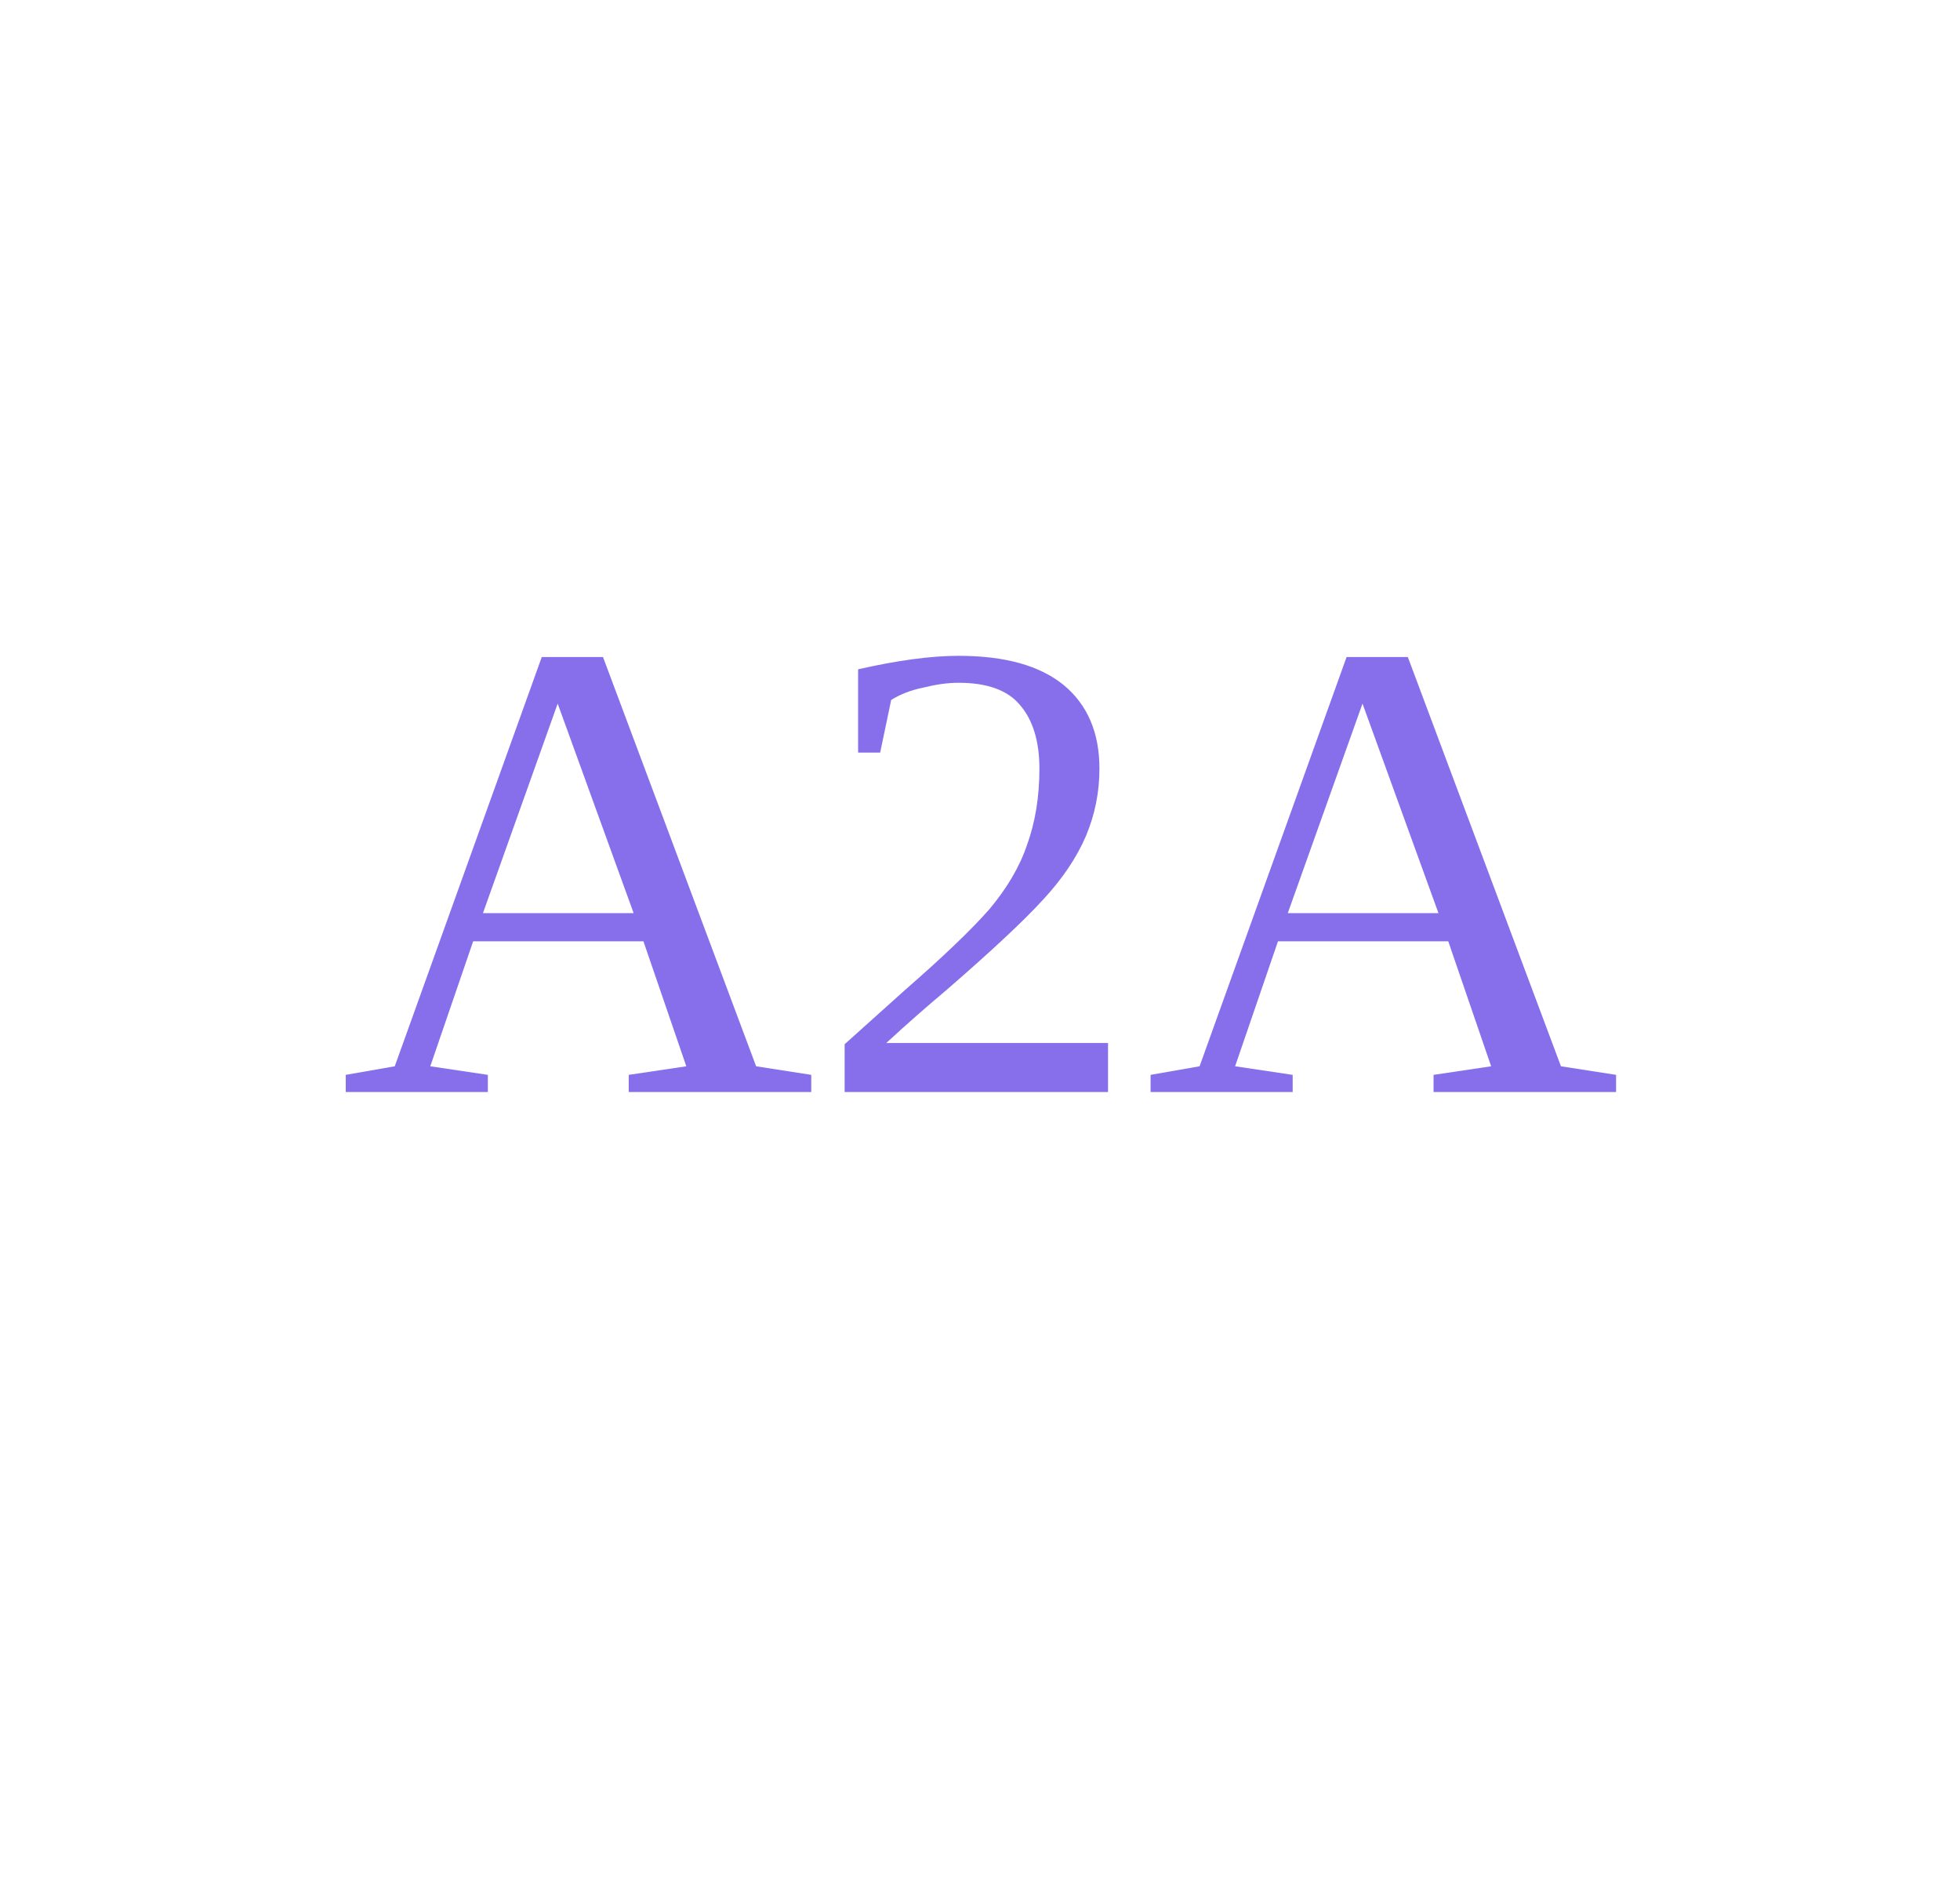
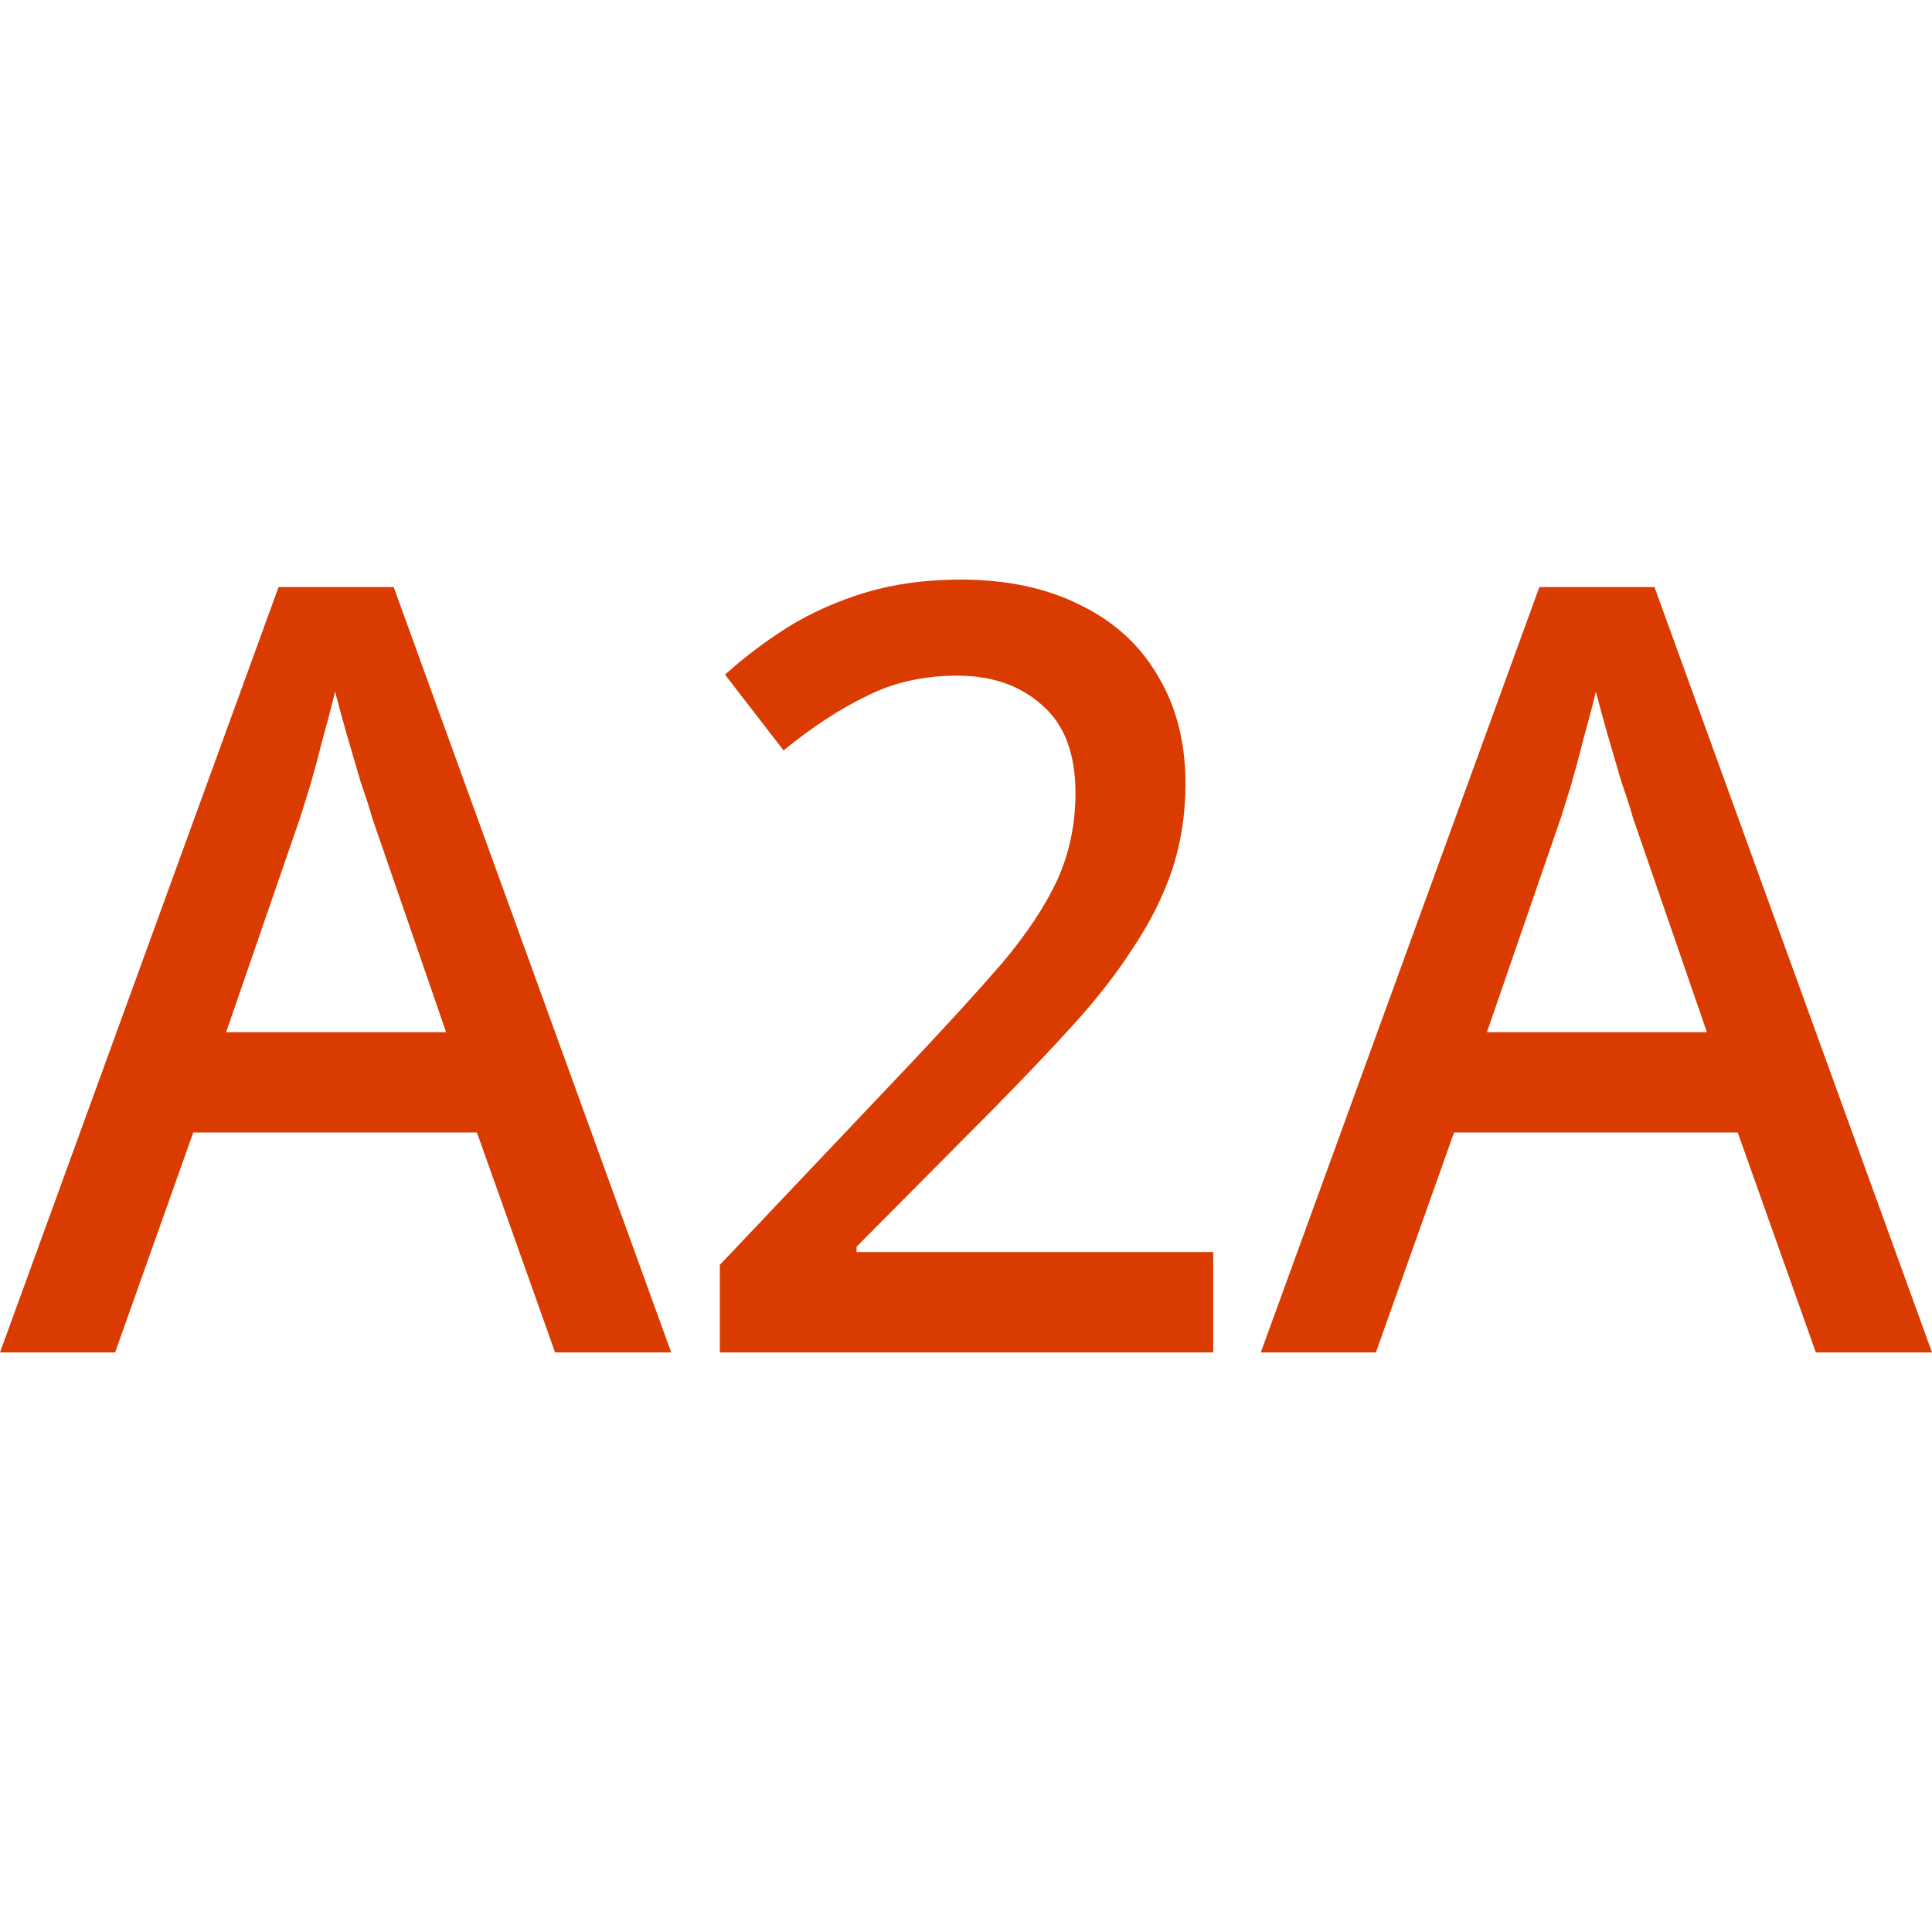
- <svg xmlns="http://www.w3.org/2000/svg" width="25" height="24" viewBox="0 0 25 24" preserveAspectRatio="xMidYMid meet" fill="none">
-   <text x="50%" y="50%" dominant-baseline="middle" text-anchor="middle" font-size="70%" fill="#876fec">A2A</text>
+ <svg xmlns="http://www.w3.org/2000/svg" width="24" height="24" viewBox="0 0 60 24" fill="none">
+   <path d="M56.393 24L53.967 17.171H45.156L42.73 24H39.155L47.806 0.232H51.381L60 24H56.393ZM50.711 7.392C50.647 7.149 50.53 6.784 50.359 6.298C50.211 5.79 50.062 5.282 49.913 4.773C49.764 4.243 49.647 3.812 49.561 3.481C49.455 3.923 49.327 4.409 49.178 4.939C49.051 5.447 48.923 5.923 48.795 6.365C48.668 6.784 48.561 7.127 48.476 7.392L46.178 14.055H53.009L50.711 7.392Z" fill="#da3b00" />
+   <path d="M37.678 24H22.355V21.282L28.229 15.083C29.378 13.867 30.336 12.818 31.102 11.934C31.868 11.028 32.443 10.166 32.826 9.348C33.209 8.508 33.4 7.602 33.4 6.63C33.4 5.414 33.06 4.508 32.379 3.912C31.698 3.293 30.814 2.983 29.729 2.983C28.686 2.983 27.75 3.193 26.92 3.613C26.09 4.011 25.228 4.575 24.334 5.304L22.515 2.95C23.132 2.398 23.792 1.901 24.494 1.459C25.218 1.017 26.015 0.663 26.888 0.398C27.782 0.133 28.761 0 29.825 0C31.272 0 32.517 0.265 33.56 0.796C34.603 1.304 35.401 2.033 35.954 2.983C36.529 3.934 36.816 5.05 36.816 6.331C36.816 7.282 36.678 8.177 36.401 9.017C36.124 9.834 35.72 10.641 35.188 11.437C34.677 12.232 34.049 13.039 33.304 13.856C32.56 14.674 31.74 15.536 30.846 16.442L26.601 20.718V20.884H37.678V24Z" fill="#da3b00" />
+   <path d="M17.238 24L14.812 17.171H6.001L3.575 24H0L8.651 0.232H12.226L20.845 24H17.238ZM11.556 7.392C11.492 7.149 11.375 6.784 11.205 6.298C11.056 5.79 10.907 5.282 10.758 4.773C10.609 4.243 10.492 3.812 10.407 3.481C10.3 3.923 10.173 4.409 10.024 4.939C9.896 5.447 9.768 5.923 9.641 6.365C9.513 6.784 9.406 7.127 9.321 7.392L7.023 14.055H13.854L11.556 7.392Z" fill="#da3b00" />
</svg>
